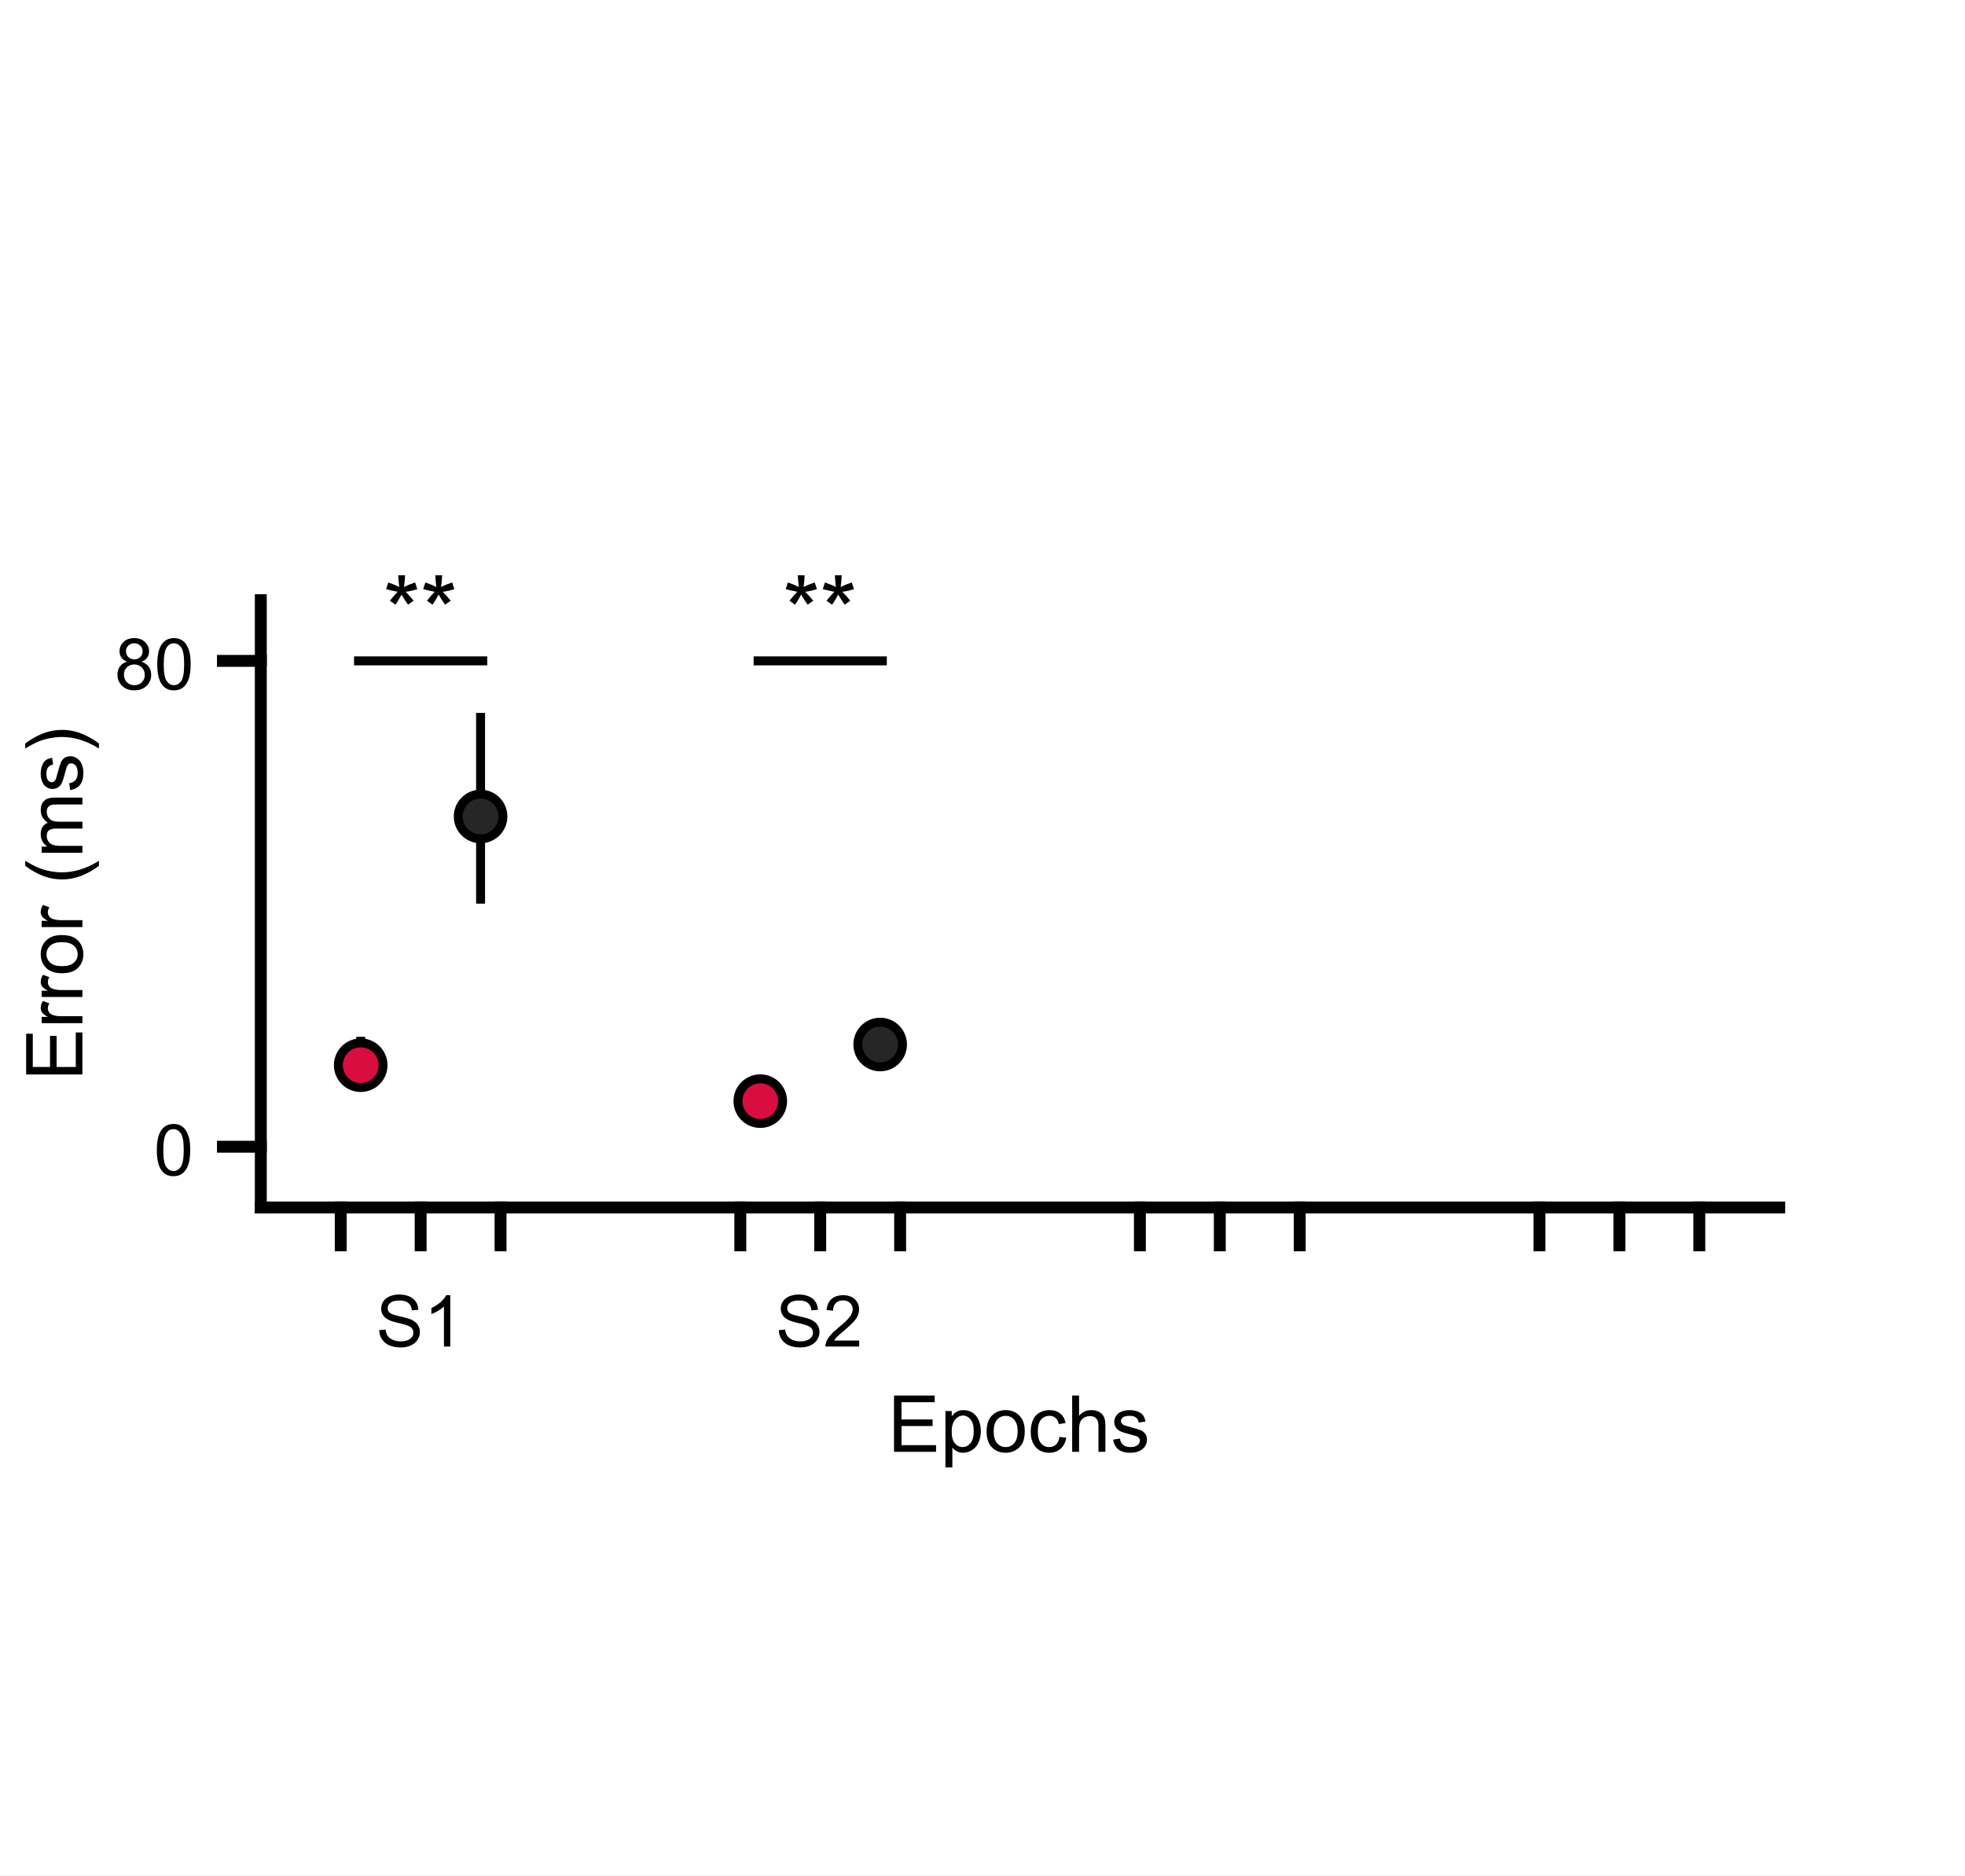
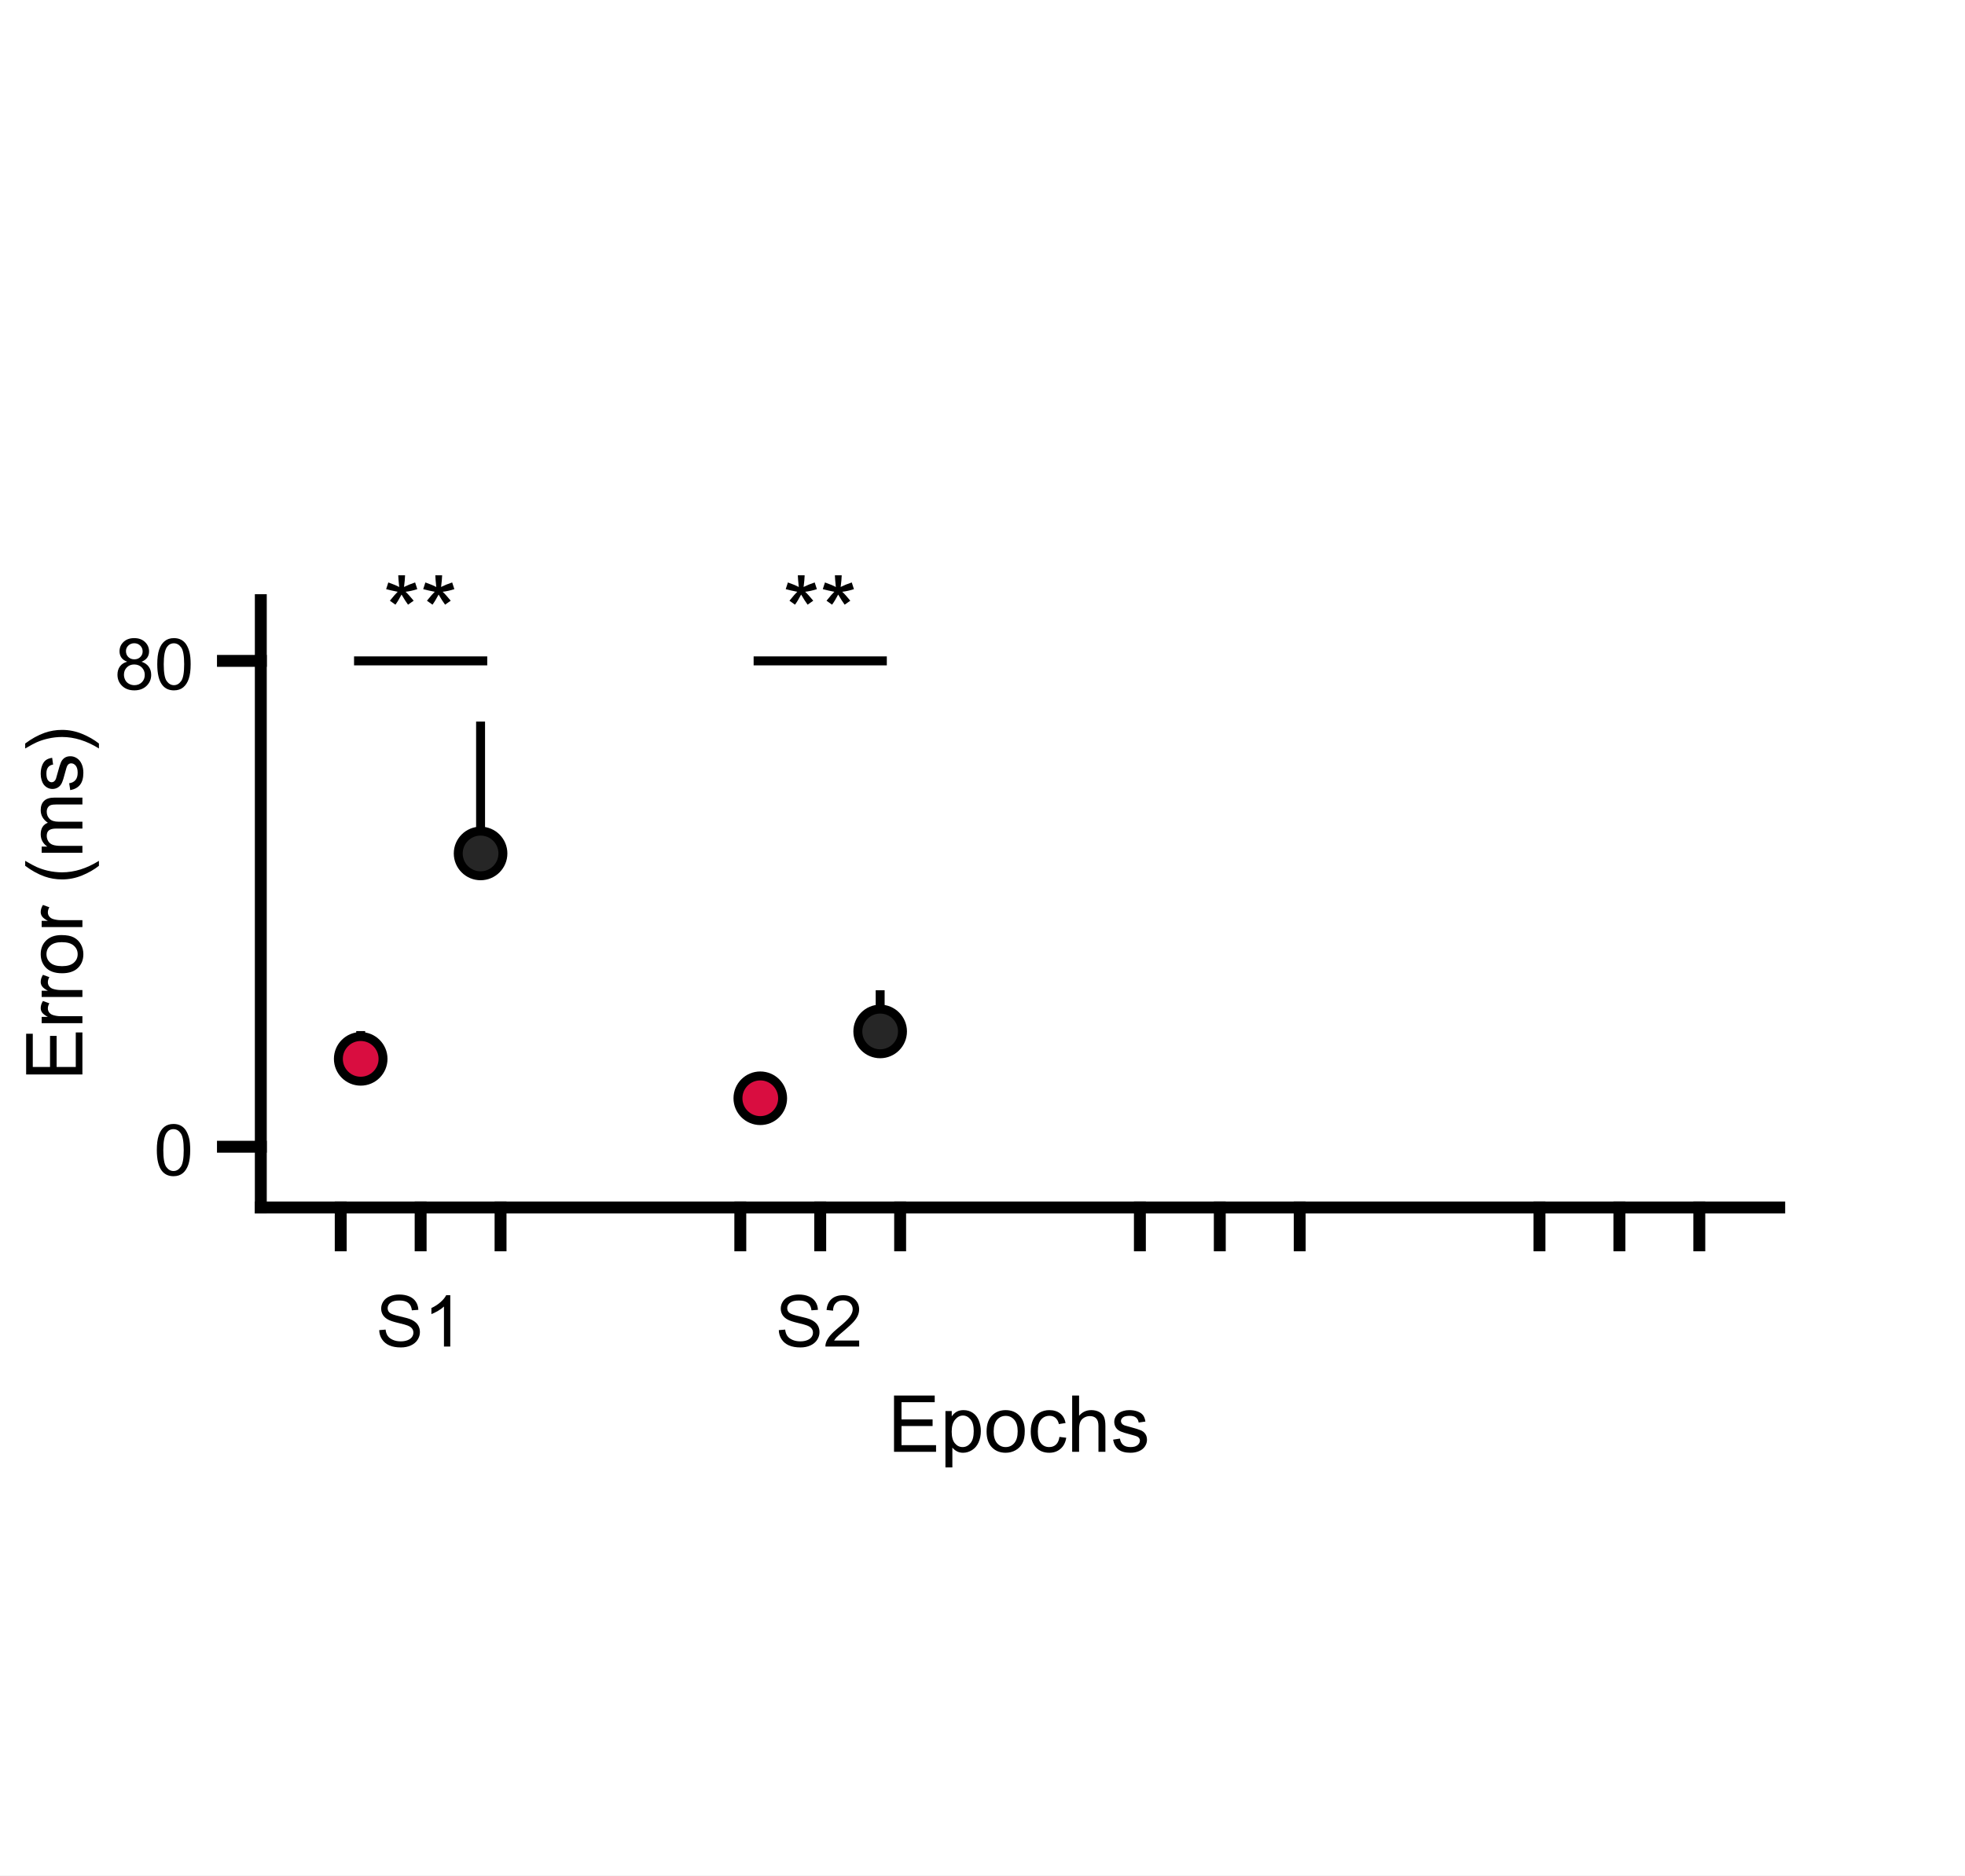
<svg xmlns="http://www.w3.org/2000/svg" style="fill-opacity:1; color-rendering:auto; color-interpolation:auto; text-rendering:auto; stroke:black; stroke-linecap:square; stroke-miterlimit:10; shape-rendering:auto; stroke-opacity:1; fill:black; stroke-dasharray:none; font-weight:normal; stroke-width:1; font-family:'Dialog'; font-style:normal; stroke-linejoin:miter; font-size:12px; stroke-dashoffset:0; image-rendering:auto;" width="550" height="525">
  <defs id="genericDefs" />
  <g>
    <defs id="defs1">
      <clipPath clipPathUnits="userSpaceOnUse" id="clipPath1">
        <path d="M0 0 L550 0 L550 525 L0 525 L0 0 Z" />
      </clipPath>
    </defs>
    <g style="fill:white; stroke:white;">
      <rect x="0" y="0" width="550" style="clip-path:url(#clipPath1); stroke:none;" height="525" />
    </g>
    <g style="fill:white; text-rendering:optimizeSpeed; color-rendering:optimizeSpeed; image-rendering:optimizeSpeed; shape-rendering:crispEdges; stroke:white; color-interpolation:sRGB;">
      <rect x="0" width="550" height="525" y="0" style="stroke:none;" />
    </g>
    <g style="text-rendering:geometricPrecision; stroke-width:3.333; color-interpolation:linearRGB; color-rendering:optimizeQuality; image-rendering:optimizeQuality; stroke-linejoin:round;">
      <line y2="338" style="fill:none;" x1="73" x2="498" y1="338" />
      <line y2="348.6" style="fill:none;" x1="95.368" x2="95.368" y1="338" />
      <line y2="348.6" style="fill:none;" x1="117.737" x2="117.737" y1="338" />
      <line y2="348.6" style="fill:none;" x1="140.105" x2="140.105" y1="338" />
      <line y2="348.6" style="fill:none;" x1="207.21" x2="207.21" y1="338" />
      <line y2="348.6" style="fill:none;" x1="229.579" x2="229.579" y1="338" />
      <line y2="348.6" style="fill:none;" x1="251.947" x2="251.947" y1="338" />
      <line y2="348.6" style="fill:none;" x1="319.053" x2="319.053" y1="338" />
      <line y2="348.6" style="fill:none;" x1="341.421" x2="341.421" y1="338" />
      <line y2="348.6" style="fill:none;" x1="363.789" x2="363.789" y1="338" />
      <line y2="348.6" style="fill:none;" x1="430.895" x2="430.895" y1="338" />
      <line y2="348.6" style="fill:none;" x1="453.263" x2="453.263" y1="338" />
      <line y2="348.6" style="fill:none;" x1="475.632" x2="475.632" y1="338" />
    </g>
    <g transform="translate(117.7368,355.9333)" style="font-size:20px; text-rendering:geometricPrecision; color-rendering:optimizeQuality; image-rendering:optimizeQuality; font-family:'SansSerif'; color-interpolation:linearRGB;">
      <path style="stroke:none;" d="M-11.594 16.406 L-9.812 16.25 Q-9.688 17.312 -9.227 18 Q-8.766 18.688 -7.789 19.117 Q-6.812 19.547 -5.578 19.547 Q-4.5 19.547 -3.672 19.227 Q-2.844 18.906 -2.438 18.344 Q-2.031 17.781 -2.031 17.109 Q-2.031 16.438 -2.422 15.938 Q-2.812 15.438 -3.703 15.094 Q-4.281 14.859 -6.258 14.391 Q-8.234 13.922 -9.016 13.5 Q-10.047 12.969 -10.547 12.172 Q-11.047 11.375 -11.047 10.391 Q-11.047 9.297 -10.438 8.359 Q-9.828 7.422 -8.641 6.93 Q-7.453 6.438 -6.016 6.438 Q-4.422 6.438 -3.203 6.953 Q-1.984 7.469 -1.336 8.461 Q-0.688 9.453 -0.641 10.719 L-2.453 10.859 Q-2.594 9.5 -3.438 8.805 Q-4.281 8.109 -5.938 8.109 Q-7.656 8.109 -8.445 8.742 Q-9.234 9.375 -9.234 10.25 Q-9.234 11.031 -8.672 11.531 Q-8.125 12.031 -5.812 12.547 Q-3.5 13.062 -2.641 13.453 Q-1.391 14.031 -0.797 14.914 Q-0.203 15.797 -0.203 16.953 Q-0.203 18.094 -0.859 19.109 Q-1.516 20.125 -2.742 20.688 Q-3.969 21.25 -5.5 21.25 Q-7.438 21.25 -8.75 20.68 Q-10.062 20.109 -10.812 18.969 Q-11.562 17.828 -11.594 16.406 ZM8.293 21 L6.527 21 L6.527 9.797 Q5.902 10.406 4.871 11.008 Q3.84 11.609 3.012 11.922 L3.012 10.219 Q4.496 9.531 5.598 8.539 Q6.699 7.547 7.152 6.625 L8.293 6.625 L8.293 21 Z" />
    </g>
    <g transform="translate(229.5789,355.9333)" style="font-size:20px; text-rendering:geometricPrecision; color-rendering:optimizeQuality; image-rendering:optimizeQuality; font-family:'SansSerif'; color-interpolation:linearRGB;">
      <path style="stroke:none;" d="M-11.594 16.406 L-9.812 16.25 Q-9.688 17.312 -9.227 18 Q-8.766 18.688 -7.789 19.117 Q-6.812 19.547 -5.578 19.547 Q-4.5 19.547 -3.672 19.227 Q-2.844 18.906 -2.438 18.344 Q-2.031 17.781 -2.031 17.109 Q-2.031 16.438 -2.422 15.938 Q-2.812 15.438 -3.703 15.094 Q-4.281 14.859 -6.258 14.391 Q-8.234 13.922 -9.016 13.5 Q-10.047 12.969 -10.547 12.172 Q-11.047 11.375 -11.047 10.391 Q-11.047 9.297 -10.438 8.359 Q-9.828 7.422 -8.641 6.93 Q-7.453 6.438 -6.016 6.438 Q-4.422 6.438 -3.203 6.953 Q-1.984 7.469 -1.336 8.461 Q-0.688 9.453 -0.641 10.719 L-2.453 10.859 Q-2.594 9.5 -3.438 8.805 Q-4.281 8.109 -5.938 8.109 Q-7.656 8.109 -8.445 8.742 Q-9.234 9.375 -9.234 10.25 Q-9.234 11.031 -8.672 11.531 Q-8.125 12.031 -5.812 12.547 Q-3.5 13.062 -2.641 13.453 Q-1.391 14.031 -0.797 14.914 Q-0.203 15.797 -0.203 16.953 Q-0.203 18.094 -0.859 19.109 Q-1.516 20.125 -2.742 20.688 Q-3.969 21.25 -5.5 21.25 Q-7.438 21.25 -8.75 20.68 Q-10.062 20.109 -10.812 18.969 Q-11.562 17.828 -11.594 16.406 ZM10.902 19.312 L10.902 21 L1.449 21 Q1.434 20.359 1.652 19.781 Q2.012 18.812 2.809 17.875 Q3.606 16.938 5.106 15.703 Q7.449 13.797 8.27 12.68 Q9.09 11.562 9.09 10.562 Q9.09 9.516 8.34 8.797 Q7.59 8.078 6.387 8.078 Q5.121 8.078 4.356 8.844 Q3.59 9.609 3.59 10.953 L1.777 10.766 Q1.965 8.75 3.176 7.688 Q4.387 6.625 6.434 6.625 Q8.48 6.625 9.684 7.766 Q10.887 8.906 10.887 10.594 Q10.887 11.453 10.535 12.289 Q10.184 13.125 9.371 14.039 Q8.559 14.953 6.668 16.562 Q5.074 17.891 4.629 18.359 Q4.184 18.828 3.887 19.312 L10.902 19.312 Z" />
    </g>
    <g transform="translate(285.5002,383.4)" style="font-size:22px; text-rendering:geometricPrecision; color-rendering:optimizeQuality; image-rendering:optimizeQuality; font-family:'SansSerif'; color-interpolation:linearRGB;">
      <path style="stroke:none;" d="M-35.266 23 L-35.266 7.25 L-23.875 7.25 L-23.875 9.109 L-33.172 9.109 L-33.172 13.938 L-24.469 13.938 L-24.469 15.781 L-33.172 15.781 L-33.172 21.141 L-23.5 21.141 L-23.5 23 L-35.266 23 ZM-20.873 27.375 L-20.873 11.594 L-19.107 11.594 L-19.107 13.078 Q-18.498 12.203 -17.709 11.766 Q-16.92 11.328 -15.81 11.328 Q-14.342 11.328 -13.225 12.086 Q-12.107 12.844 -11.537 14.211 Q-10.967 15.578 -10.967 17.203 Q-10.967 18.953 -11.6 20.359 Q-12.232 21.766 -13.428 22.516 Q-14.623 23.266 -15.951 23.266 Q-16.904 23.266 -17.678 22.852 Q-18.451 22.438 -18.936 21.812 L-18.936 27.375 L-20.873 27.375 ZM-19.123 17.359 Q-19.123 19.562 -18.232 20.617 Q-17.342 21.672 -16.076 21.672 Q-14.779 21.672 -13.865 20.578 Q-12.951 19.484 -12.951 17.203 Q-12.951 15.016 -13.85 13.93 Q-14.748 12.844 -15.982 12.844 Q-17.217 12.844 -18.17 14 Q-19.123 15.156 -19.123 17.359 ZM-9.356 17.297 Q-9.356 14.125 -7.591 12.594 Q-6.122 11.328 -4.013 11.328 Q-1.653 11.328 -0.161 12.875 Q1.331 14.422 1.331 17.141 Q1.331 19.344 0.667 20.602 Q0.003 21.859 -1.255 22.562 Q-2.513 23.266 -4.013 23.266 Q-6.403 23.266 -7.88 21.727 Q-9.356 20.188 -9.356 17.297 ZM-7.372 17.297 Q-7.372 19.484 -6.419 20.578 Q-5.466 21.672 -4.013 21.672 Q-2.575 21.672 -1.614 20.57 Q-0.653 19.469 -0.653 17.234 Q-0.653 15.109 -1.614 14.023 Q-2.575 12.938 -4.013 12.938 Q-5.466 12.938 -6.419 14.023 Q-7.372 15.109 -7.372 17.297 ZM11.035 18.828 L12.941 19.062 Q12.629 21.031 11.348 22.148 Q10.066 23.266 8.191 23.266 Q5.848 23.266 4.426 21.734 Q3.004 20.203 3.004 17.344 Q3.004 15.484 3.613 14.102 Q4.223 12.719 5.481 12.023 Q6.738 11.328 8.207 11.328 Q10.066 11.328 11.246 12.273 Q12.426 13.219 12.754 14.938 L10.879 15.234 Q10.613 14.078 9.926 13.5 Q9.238 12.922 8.285 12.922 Q6.816 12.922 5.902 13.969 Q4.988 15.016 4.988 17.281 Q4.988 19.578 5.871 20.625 Q6.754 21.672 8.176 21.672 Q9.316 21.672 10.074 20.969 Q10.832 20.266 11.035 18.828 ZM14.598 23 L14.598 7.25 L16.535 7.25 L16.535 12.906 Q17.879 11.328 19.941 11.328 Q21.207 11.328 22.145 11.828 Q23.082 12.328 23.488 13.211 Q23.895 14.094 23.895 15.766 L23.895 23 L21.957 23 L21.957 15.766 Q21.957 14.312 21.324 13.656 Q20.691 13 19.551 13 Q18.691 13 17.934 13.445 Q17.176 13.891 16.855 14.656 Q16.535 15.422 16.535 16.766 L16.535 23 L14.598 23 ZM26.052 19.594 L27.974 19.297 Q28.13 20.438 28.864 21.055 Q29.599 21.672 30.927 21.672 Q32.255 21.672 32.903 21.125 Q33.552 20.578 33.552 19.859 Q33.552 19.203 32.974 18.828 Q32.583 18.562 31.005 18.172 Q28.864 17.625 28.044 17.234 Q27.224 16.844 26.802 16.148 Q26.38 15.453 26.38 14.625 Q26.38 13.859 26.731 13.211 Q27.083 12.562 27.677 12.125 Q28.13 11.797 28.911 11.562 Q29.692 11.328 30.583 11.328 Q31.927 11.328 32.942 11.719 Q33.958 12.109 34.442 12.766 Q34.927 13.422 35.099 14.531 L33.208 14.797 Q33.083 13.906 32.466 13.414 Q31.849 12.922 30.724 12.922 Q29.38 12.922 28.817 13.359 Q28.255 13.797 28.255 14.391 Q28.255 14.766 28.489 15.078 Q28.724 15.391 29.224 15.594 Q29.52 15.688 30.927 16.078 Q32.989 16.625 33.802 16.977 Q34.614 17.328 35.075 17.992 Q35.536 18.656 35.536 19.641 Q35.536 20.609 34.974 21.469 Q34.411 22.328 33.341 22.797 Q32.27 23.266 30.927 23.266 Q28.708 23.266 27.544 22.336 Q26.38 21.406 26.052 19.594 Z" />
    </g>
    <g style="text-rendering:geometricPrecision; stroke-width:3.333; color-interpolation:linearRGB; color-rendering:optimizeQuality; image-rendering:optimizeQuality; stroke-linejoin:round;">
      <line y2="168" style="fill:none;" x1="73" x2="73" y1="338" />
      <line y2="321" style="fill:none;" x1="73" x2="62.4" y1="321" />
      <line y2="185" style="fill:none;" x1="73" x2="62.4" y1="185" />
    </g>
    <g transform="translate(55.0667,321)" style="font-size:20px; text-rendering:geometricPrecision; color-rendering:optimizeQuality; image-rendering:optimizeQuality; font-family:'SansSerif'; color-interpolation:linearRGB;">
      <path style="stroke:none;" d="M-11.172 0.938 Q-11.172 -1.594 -10.648 -3.148 Q-10.125 -4.703 -9.094 -5.539 Q-8.062 -6.375 -6.5 -6.375 Q-5.344 -6.375 -4.477 -5.914 Q-3.609 -5.453 -3.047 -4.578 Q-2.484 -3.703 -2.156 -2.445 Q-1.828 -1.188 -1.828 0.938 Q-1.828 3.453 -2.352 5 Q-2.875 6.547 -3.898 7.398 Q-4.922 8.25 -6.5 8.25 Q-8.578 8.25 -9.75 6.766 Q-11.172 4.969 -11.172 0.938 ZM-9.359 0.938 Q-9.359 4.469 -8.539 5.633 Q-7.719 6.797 -6.5 6.797 Q-5.297 6.797 -4.469 5.625 Q-3.641 4.453 -3.641 0.938 Q-3.641 -2.594 -4.469 -3.758 Q-5.297 -4.922 -6.516 -4.922 Q-7.734 -4.922 -8.453 -3.891 Q-9.359 -2.594 -9.359 0.938 Z" />
    </g>
    <g transform="translate(55.0667,185)" style="font-size:20px; text-rendering:geometricPrecision; color-rendering:optimizeQuality; image-rendering:optimizeQuality; font-family:'SansSerif'; color-interpolation:linearRGB;">
      <path style="stroke:none;" d="M-19.469 0.234 Q-20.562 -0.172 -21.086 -0.914 Q-21.609 -1.656 -21.609 -2.688 Q-21.609 -4.25 -20.484 -5.312 Q-19.359 -6.375 -17.5 -6.375 Q-15.625 -6.375 -14.484 -5.289 Q-13.344 -4.203 -13.344 -2.641 Q-13.344 -1.641 -13.867 -0.906 Q-14.391 -0.172 -15.453 0.234 Q-14.125 0.672 -13.438 1.625 Q-12.75 2.578 -12.75 3.906 Q-12.75 5.75 -14.055 7 Q-15.359 8.25 -17.469 8.25 Q-19.594 8.25 -20.891 6.992 Q-22.188 5.734 -22.188 3.859 Q-22.188 2.469 -21.477 1.523 Q-20.766 0.578 -19.469 0.234 ZM-19.812 -2.75 Q-19.812 -1.734 -19.156 -1.086 Q-18.5 -0.438 -17.469 -0.438 Q-16.453 -0.438 -15.797 -1.078 Q-15.141 -1.719 -15.141 -2.641 Q-15.141 -3.609 -15.812 -4.273 Q-16.484 -4.938 -17.484 -4.938 Q-18.484 -4.938 -19.148 -4.289 Q-19.812 -3.641 -19.812 -2.75 ZM-20.375 3.875 Q-20.375 4.625 -20.023 5.328 Q-19.672 6.031 -18.969 6.414 Q-18.266 6.797 -17.453 6.797 Q-16.188 6.797 -15.367 5.984 Q-14.547 5.172 -14.547 3.922 Q-14.547 2.656 -15.391 1.828 Q-16.234 1 -17.516 1 Q-18.75 1 -19.562 1.82 Q-20.375 2.641 -20.375 3.875 ZM-11.049 0.938 Q-11.049 -1.594 -10.525 -3.148 Q-10.002 -4.703 -8.971 -5.539 Q-7.939 -6.375 -6.377 -6.375 Q-5.221 -6.375 -4.354 -5.914 Q-3.486 -5.453 -2.924 -4.578 Q-2.361 -3.703 -2.033 -2.445 Q-1.705 -1.188 -1.705 0.938 Q-1.705 3.453 -2.228 5 Q-2.752 6.547 -3.775 7.398 Q-4.799 8.25 -6.377 8.25 Q-8.455 8.25 -9.627 6.766 Q-11.049 4.969 -11.049 0.938 ZM-9.236 0.938 Q-9.236 4.469 -8.416 5.633 Q-7.596 6.797 -6.377 6.797 Q-5.174 6.797 -4.346 5.625 Q-3.518 4.453 -3.518 0.938 Q-3.518 -2.594 -4.346 -3.758 Q-5.174 -4.922 -6.393 -4.922 Q-7.611 -4.922 -8.33 -3.891 Q-9.236 -2.594 -9.236 0.938 Z" />
    </g>
    <g transform="translate(28.0667,252.9999) rotate(-90)" style="font-size:22px; text-rendering:geometricPrecision; color-rendering:optimizeQuality; image-rendering:optimizeQuality; font-family:'SansSerif'; color-interpolation:linearRGB;">
      <path style="stroke:none;" d="M-47.766 -5 L-47.766 -20.75 L-36.375 -20.75 L-36.375 -18.891 L-45.672 -18.891 L-45.672 -14.062 L-36.969 -14.062 L-36.969 -12.219 L-45.672 -12.219 L-45.672 -6.859 L-36 -6.859 L-36 -5 L-47.766 -5 ZM-33.404 -5 L-33.404 -16.406 L-31.654 -16.406 L-31.654 -14.672 Q-30.998 -15.891 -30.428 -16.281 Q-29.857 -16.672 -29.186 -16.672 Q-28.201 -16.672 -27.201 -16.047 L-27.857 -14.25 Q-28.576 -14.672 -29.279 -14.672 Q-29.92 -14.672 -30.42 -14.289 Q-30.92 -13.906 -31.139 -13.234 Q-31.467 -12.203 -31.467 -10.969 L-31.467 -5 L-33.404 -5 ZM-26.078 -5 L-26.078 -16.406 L-24.328 -16.406 L-24.328 -14.672 Q-23.672 -15.891 -23.102 -16.281 Q-22.531 -16.672 -21.859 -16.672 Q-20.875 -16.672 -19.875 -16.047 L-20.531 -14.25 Q-21.25 -14.672 -21.953 -14.672 Q-22.594 -14.672 -23.094 -14.289 Q-23.594 -13.906 -23.812 -13.234 Q-24.141 -12.203 -24.141 -10.969 L-24.141 -5 L-26.078 -5 ZM-19.439 -10.703 Q-19.439 -13.875 -17.674 -15.406 Q-16.205 -16.672 -14.096 -16.672 Q-11.736 -16.672 -10.244 -15.125 Q-8.752 -13.578 -8.752 -10.859 Q-8.752 -8.656 -9.416 -7.398 Q-10.08 -6.141 -11.338 -5.438 Q-12.596 -4.734 -14.096 -4.734 Q-16.486 -4.734 -17.963 -6.273 Q-19.439 -7.812 -19.439 -10.703 ZM-17.455 -10.703 Q-17.455 -8.516 -16.502 -7.422 Q-15.549 -6.328 -14.096 -6.328 Q-12.658 -6.328 -11.697 -7.43 Q-10.736 -8.531 -10.736 -10.766 Q-10.736 -12.891 -11.697 -13.977 Q-12.658 -15.062 -14.096 -15.062 Q-15.549 -15.062 -16.502 -13.977 Q-17.455 -12.891 -17.455 -10.703 ZM-6.517 -5 L-6.517 -16.406 L-4.767 -16.406 L-4.767 -14.672 Q-4.11 -15.891 -3.54 -16.281 Q-2.97 -16.672 -2.298 -16.672 Q-1.313 -16.672 -0.314 -16.047 L-0.97 -14.25 Q-1.688 -14.672 -2.392 -14.672 Q-3.032 -14.672 -3.532 -14.289 Q-4.032 -13.906 -4.251 -13.234 Q-4.579 -12.203 -4.579 -10.969 L-4.579 -5 L-6.517 -5 ZM10.641 -0.375 Q9.047 -2.391 7.938 -5.094 Q6.828 -7.797 6.828 -10.703 Q6.828 -13.266 7.656 -15.609 Q8.625 -18.328 10.641 -21.016 L12.031 -21.016 Q10.734 -18.781 10.312 -17.828 Q9.656 -16.344 9.281 -14.734 Q8.812 -12.719 8.812 -10.688 Q8.812 -5.531 12.031 -0.375 L10.641 -0.375 ZM14.279 -5 L14.279 -16.406 L16.014 -16.406 L16.014 -14.812 Q16.545 -15.641 17.436 -16.156 Q18.326 -16.672 19.467 -16.672 Q20.732 -16.672 21.545 -16.141 Q22.357 -15.609 22.686 -14.672 Q24.045 -16.672 26.217 -16.672 Q27.904 -16.672 28.818 -15.727 Q29.732 -14.781 29.732 -12.828 L29.732 -5 L27.811 -5 L27.811 -12.188 Q27.811 -13.344 27.623 -13.859 Q27.436 -14.375 26.943 -14.68 Q26.451 -14.984 25.779 -14.984 Q24.576 -14.984 23.779 -14.188 Q22.982 -13.391 22.982 -11.625 L22.982 -5 L21.061 -5 L21.061 -12.406 Q21.061 -13.703 20.584 -14.344 Q20.107 -14.984 19.029 -14.984 Q18.217 -14.984 17.521 -14.555 Q16.826 -14.125 16.521 -13.305 Q16.217 -12.484 16.217 -10.922 L16.217 -5 L14.279 -5 ZM31.824 -8.406 L33.746 -8.703 Q33.902 -7.562 34.637 -6.945 Q35.371 -6.328 36.699 -6.328 Q38.027 -6.328 38.676 -6.875 Q39.324 -7.422 39.324 -8.141 Q39.324 -8.797 38.746 -9.172 Q38.355 -9.438 36.777 -9.828 Q34.637 -10.375 33.816 -10.766 Q32.996 -11.156 32.574 -11.852 Q32.152 -12.547 32.152 -13.375 Q32.152 -14.141 32.504 -14.789 Q32.855 -15.438 33.449 -15.875 Q33.902 -16.203 34.684 -16.438 Q35.465 -16.672 36.355 -16.672 Q37.699 -16.672 38.715 -16.281 Q39.73 -15.891 40.215 -15.234 Q40.699 -14.578 40.871 -13.469 L38.98 -13.203 Q38.855 -14.094 38.238 -14.586 Q37.621 -15.078 36.496 -15.078 Q35.152 -15.078 34.59 -14.641 Q34.027 -14.203 34.027 -13.609 Q34.027 -13.234 34.262 -12.922 Q34.496 -12.609 34.996 -12.406 Q35.293 -12.312 36.699 -11.922 Q38.762 -11.375 39.574 -11.023 Q40.387 -10.672 40.848 -10.008 Q41.309 -9.344 41.309 -8.359 Q41.309 -7.391 40.746 -6.531 Q40.184 -5.672 39.113 -5.203 Q38.043 -4.734 36.699 -4.734 Q34.48 -4.734 33.316 -5.664 Q32.152 -6.594 31.824 -8.406 ZM44.871 -0.375 L43.48 -0.375 Q46.699 -5.531 46.699 -10.688 Q46.699 -12.719 46.23 -14.703 Q45.871 -16.312 45.215 -17.797 Q44.793 -18.766 43.48 -21.016 L44.871 -21.016 Q46.887 -18.328 47.855 -15.609 Q48.684 -13.266 48.684 -10.703 Q48.684 -7.797 47.574 -5.094 Q46.465 -2.391 44.871 -0.375 Z" />
    </g>
    <g style="stroke-linecap:butt; text-rendering:geometricPrecision; color-rendering:optimizeQuality; image-rendering:optimizeQuality; stroke-linejoin:round; color-interpolation:linearRGB; stroke-width:2.5;">
-       <line y2="301.286" style="fill:none;" x1="100.96" x2="100.96" y1="298.178" />
-       <line y2="290.225" style="fill:none;" x1="100.96" x2="100.96" y1="298.178" />
+       <line y2="302.89" style="fill:none;" x1="100.96" x2="100.96" y1="296.402" />
+       <line y2="288.631" style="fill:none;" x1="100.96" x2="100.96" y1="296.402" />
    </g>
-     <g transform="translate(100.9605,298.1777)" style="fill:rgb(217,13,64); text-rendering:geometricPrecision; color-rendering:optimizeQuality; image-rendering:optimizeQuality; color-interpolation:linearRGB; stroke:rgb(217,13,64);">
+     <g transform="translate(100.9605,296.4023)" style="fill:rgb(217,13,64); text-rendering:geometricPrecision; color-rendering:optimizeQuality; image-rendering:optimizeQuality; color-interpolation:linearRGB; stroke:rgb(217,13,64);">
      <circle r="6.25" style="stroke:none;" cx="0" cy="0" />
    </g>
-     <g transform="translate(100.9605,298.1777)" style="stroke-linecap:butt; text-rendering:geometricPrecision; color-rendering:optimizeQuality; image-rendering:optimizeQuality; stroke-linejoin:round; color-interpolation:linearRGB; stroke-width:2.5;">
+     <g transform="translate(100.9605,296.4023)" style="stroke-linecap:butt; text-rendering:geometricPrecision; color-rendering:optimizeQuality; image-rendering:optimizeQuality; stroke-linejoin:round; color-interpolation:linearRGB; stroke-width:2.5;">
      <path style="stroke:none;" d="M0 -5 C2.761 -5 5 -2.761 5 0 L5 0 C5 2.761 2.761 5 -0 5 C-2.761 5 -5 2.761 -5 -0 C-5 -2.761 -2.761 -5 0 -5 ZM0 -7.5 C-4.142 -7.5 -7.5 -4.142 -7.5 -0 C-7.5 4.142 -4.142 7.5 -0 7.5 C4.142 7.5 7.5 4.142 7.5 0 L7.5 0 C7.5 -4.142 4.142 -7.5 0 -7.5 Z" />
-       <line transform="translate(-100.9605,-298.1777)" x1="134.513" x2="134.513" y1="228.552" style="fill:none;" y2="252.954" />
-       <line transform="translate(-100.9605,-298.1777)" x1="134.513" x2="134.513" y1="228.552" style="fill:none;" y2="199.548" />
+       <line transform="translate(-100.9605,-296.4023)" x1="134.513" x2="134.513" y1="238.903" style="fill:none;" y2="245.36" />
+       <line transform="translate(-100.9605,-296.4023)" x1="134.513" x2="134.513" y1="238.903" style="fill:none;" y2="201.987" />
    </g>
-     <g transform="translate(134.5132,228.5524)" style="fill:rgb(38,38,38); text-rendering:geometricPrecision; color-rendering:optimizeQuality; image-rendering:optimizeQuality; color-interpolation:linearRGB; stroke:rgb(38,38,38);">
+     <g transform="translate(134.5132,238.9027)" style="fill:rgb(38,38,38); text-rendering:geometricPrecision; color-rendering:optimizeQuality; image-rendering:optimizeQuality; color-interpolation:linearRGB; stroke:rgb(38,38,38);">
      <circle r="6.25" style="stroke:none;" cx="0" cy="0" />
    </g>
-     <g transform="translate(134.5132,228.5524)" style="stroke-linecap:butt; text-rendering:geometricPrecision; color-rendering:optimizeQuality; image-rendering:optimizeQuality; stroke-linejoin:round; color-interpolation:linearRGB; stroke-width:2.5;">
+     <g transform="translate(134.5132,238.9027)" style="stroke-linecap:butt; text-rendering:geometricPrecision; color-rendering:optimizeQuality; image-rendering:optimizeQuality; stroke-linejoin:round; color-interpolation:linearRGB; stroke-width:2.5;">
      <path style="stroke:none;" d="M0 -5 C2.761 -5 5 -2.761 5 0 L5 0 C5 2.761 2.761 5 -0 5 C-2.761 5 -5 2.761 -5 -0 C-5 -2.761 -2.761 -5 0 -5 ZM0 -7.5 C-4.142 -7.5 -7.5 -4.142 -7.5 -0 C-7.5 4.142 -4.142 7.5 -0 7.5 C4.142 7.5 7.5 4.142 7.5 0 L7.5 0 C7.5 -4.142 4.142 -7.5 0 -7.5 Z" />
-       <line transform="translate(-134.5132,-228.5524)" x1="212.803" x2="212.803" y1="308.236" style="fill:none;" y2="309.769" />
-       <line transform="translate(-134.5132,-228.5524)" x1="212.803" x2="212.803" y1="308.236" style="fill:none;" y2="306.362" />
+       <line transform="translate(-134.5132,-238.9027)" x1="212.803" x2="212.803" y1="307.432" style="fill:none;" y2="308.301" />
+       <line transform="translate(-134.5132,-238.9027)" x1="212.803" x2="212.803" y1="307.432" style="fill:none;" y2="304.942" />
    </g>
-     <g transform="translate(212.8026,308.2361)" style="fill:rgb(217,13,64); text-rendering:geometricPrecision; color-rendering:optimizeQuality; image-rendering:optimizeQuality; color-interpolation:linearRGB; stroke:rgb(217,13,64);">
+     <g transform="translate(212.8026,307.4321)" style="fill:rgb(217,13,64); text-rendering:geometricPrecision; color-rendering:optimizeQuality; image-rendering:optimizeQuality; color-interpolation:linearRGB; stroke:rgb(217,13,64);">
      <circle r="6.25" style="stroke:none;" cx="0" cy="0" />
    </g>
-     <g transform="translate(212.8026,308.2361)" style="stroke-linecap:butt; text-rendering:geometricPrecision; color-rendering:optimizeQuality; image-rendering:optimizeQuality; stroke-linejoin:round; color-interpolation:linearRGB; stroke-width:2.5;">
+     <g transform="translate(212.8026,307.4321)" style="stroke-linecap:butt; text-rendering:geometricPrecision; color-rendering:optimizeQuality; image-rendering:optimizeQuality; stroke-linejoin:round; color-interpolation:linearRGB; stroke-width:2.5;">
      <path style="stroke:none;" d="M0 -5 C2.761 -5 5 -2.761 5 0 L5 0 C5 2.761 2.761 5 -0 5 C-2.761 5 -5 2.761 -5 -0 C-5 -2.761 -2.761 -5 0 -5 ZM0 -7.5 C-4.142 -7.5 -7.5 -4.142 -7.5 -0 C-7.5 4.142 -4.142 7.5 -0 7.5 C4.142 7.5 7.5 4.142 7.5 0 L7.5 0 C7.5 -4.142 4.142 -7.5 0 -7.5 Z" />
-       <line transform="translate(-212.8026,-308.2361)" x1="246.355" x2="246.355" y1="292.386" style="fill:none;" y2="293.421" />
-       <line transform="translate(-212.8026,-308.2361)" x1="246.355" x2="246.355" y1="292.386" style="fill:none;" y2="290.652" />
+       <line transform="translate(-212.8026,-307.4321)" x1="246.355" x2="246.355" y1="288.726" style="fill:none;" y2="294.596" />
+       <line transform="translate(-212.8026,-307.4321)" x1="246.355" x2="246.355" y1="288.726" style="fill:none;" y2="277.196" />
    </g>
-     <g transform="translate(246.3553,292.3863)" style="fill:rgb(38,38,38); text-rendering:geometricPrecision; color-rendering:optimizeQuality; image-rendering:optimizeQuality; color-interpolation:linearRGB; stroke:rgb(38,38,38);">
+     <g transform="translate(246.3553,288.7262)" style="fill:rgb(38,38,38); text-rendering:geometricPrecision; color-rendering:optimizeQuality; image-rendering:optimizeQuality; color-interpolation:linearRGB; stroke:rgb(38,38,38);">
      <circle r="6.25" style="stroke:none;" cx="0" cy="0" />
    </g>
-     <g transform="translate(246.3553,292.3863)" style="stroke-linecap:butt; text-rendering:geometricPrecision; color-rendering:optimizeQuality; image-rendering:optimizeQuality; stroke-linejoin:round; color-interpolation:linearRGB; stroke-width:2.5;">
+     <g transform="translate(246.3553,288.7262)" style="stroke-linecap:butt; text-rendering:geometricPrecision; color-rendering:optimizeQuality; image-rendering:optimizeQuality; stroke-linejoin:round; color-interpolation:linearRGB; stroke-width:2.5;">
      <path style="stroke:none;" d="M0 -5 C2.761 -5 5 -2.761 5 0 L5 0 C5 2.761 2.761 5 -0 5 C-2.761 5 -5 2.761 -5 -0 C-5 -2.761 -2.761 -5 0 -5 ZM0 -7.5 C-4.142 -7.5 -7.5 -4.142 -7.5 -0 C-7.5 4.142 -4.142 7.5 -0 7.5 C4.142 7.5 7.5 4.142 7.5 0 L7.5 0 C7.5 -4.142 4.142 -7.5 0 -7.5 Z" />
-       <line transform="translate(-246.3553,-292.3863)" x1="99.097" x2="136.377" y1="185" style="fill:none;" y2="185" />
+       <line transform="translate(-246.3553,-288.7262)" x1="99.097" x2="136.377" y1="185" style="fill:none;" y2="185" />
    </g>
    <g transform="translate(117.7368,186.7)" style="font-size:26.667px; text-rendering:geometricPrecision; color-rendering:optimizeQuality; image-rendering:optimizeQuality; font-family:'SansSerif'; color-interpolation:linearRGB;">
      <path style="stroke:none;" d="M-9.656 -21.781 L-9.047 -23.656 Q-6.953 -22.922 -6 -22.375 Q-6.25 -24.766 -6.266 -25.656 L-4.359 -25.656 Q-4.391 -24.359 -4.656 -22.391 Q-3.297 -23.078 -1.547 -23.656 L-0.938 -21.781 Q-2.609 -21.234 -4.219 -21.047 Q-3.422 -20.344 -1.953 -18.547 L-3.531 -17.438 Q-4.297 -18.469 -5.344 -20.266 Q-6.328 -18.406 -7.062 -17.438 L-8.609 -18.547 Q-7.078 -20.438 -6.422 -21.047 Q-8.125 -21.375 -9.656 -21.781 ZM0.717 -21.781 L1.327 -23.656 Q3.42 -22.922 4.374 -22.375 Q4.124 -24.766 4.108 -25.656 L6.014 -25.656 Q5.983 -24.359 5.717 -22.391 Q7.077 -23.078 8.827 -23.656 L9.436 -21.781 Q7.764 -21.234 6.155 -21.047 Q6.952 -20.344 8.42 -18.547 L6.842 -17.438 Q6.077 -18.469 5.03 -20.266 Q4.045 -18.406 3.311 -17.438 L1.764 -18.547 Q3.295 -20.438 3.952 -21.047 Q2.249 -21.375 0.717 -21.781 Z" />
    </g>
    <g style="stroke-linecap:butt; text-rendering:geometricPrecision; color-rendering:optimizeQuality; image-rendering:optimizeQuality; stroke-linejoin:round; color-interpolation:linearRGB; stroke-width:2.5;">
      <line y2="185" style="fill:none;" x1="210.939" x2="248.219" y1="185" />
    </g>
    <g transform="translate(229.5789,186.7)" style="font-size:26.667px; text-rendering:geometricPrecision; color-rendering:optimizeQuality; image-rendering:optimizeQuality; font-family:'SansSerif'; color-interpolation:linearRGB;">
      <path style="stroke:none;" d="M-9.656 -21.781 L-9.047 -23.656 Q-6.953 -22.922 -6 -22.375 Q-6.25 -24.766 -6.266 -25.656 L-4.359 -25.656 Q-4.391 -24.359 -4.656 -22.391 Q-3.297 -23.078 -1.547 -23.656 L-0.938 -21.781 Q-2.609 -21.234 -4.219 -21.047 Q-3.422 -20.344 -1.953 -18.547 L-3.531 -17.438 Q-4.297 -18.469 -5.344 -20.266 Q-6.328 -18.406 -7.062 -17.438 L-8.609 -18.547 Q-7.078 -20.438 -6.422 -21.047 Q-8.125 -21.375 -9.656 -21.781 ZM0.717 -21.781 L1.327 -23.656 Q3.42 -22.922 4.374 -22.375 Q4.124 -24.766 4.108 -25.656 L6.014 -25.656 Q5.983 -24.359 5.717 -22.391 Q7.077 -23.078 8.827 -23.656 L9.436 -21.781 Q7.764 -21.234 6.155 -21.047 Q6.952 -20.344 8.42 -18.547 L6.842 -17.438 Q6.077 -18.469 5.03 -20.266 Q4.045 -18.406 3.311 -17.438 L1.764 -18.547 Q3.295 -20.438 3.952 -21.047 Q2.249 -21.375 0.717 -21.781 Z" />
    </g>
  </g>
</svg>
